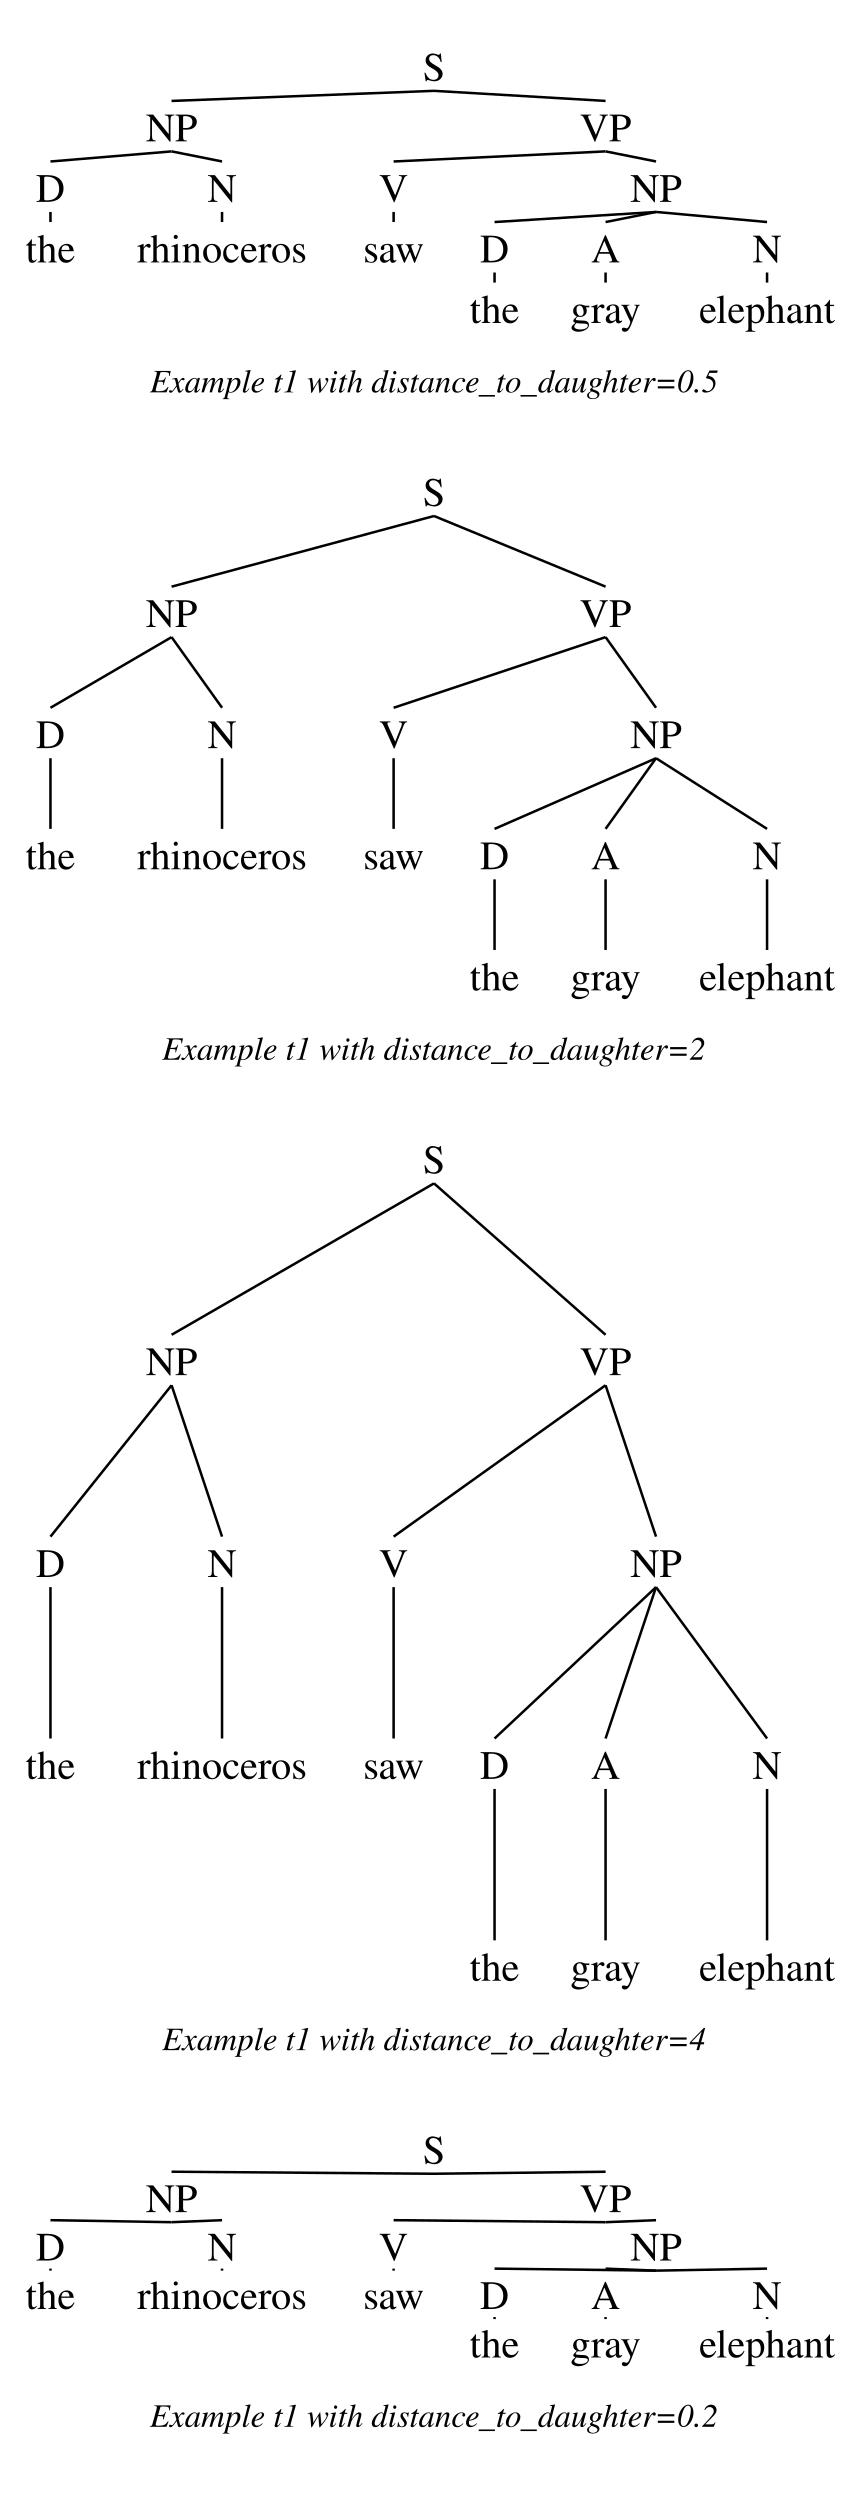
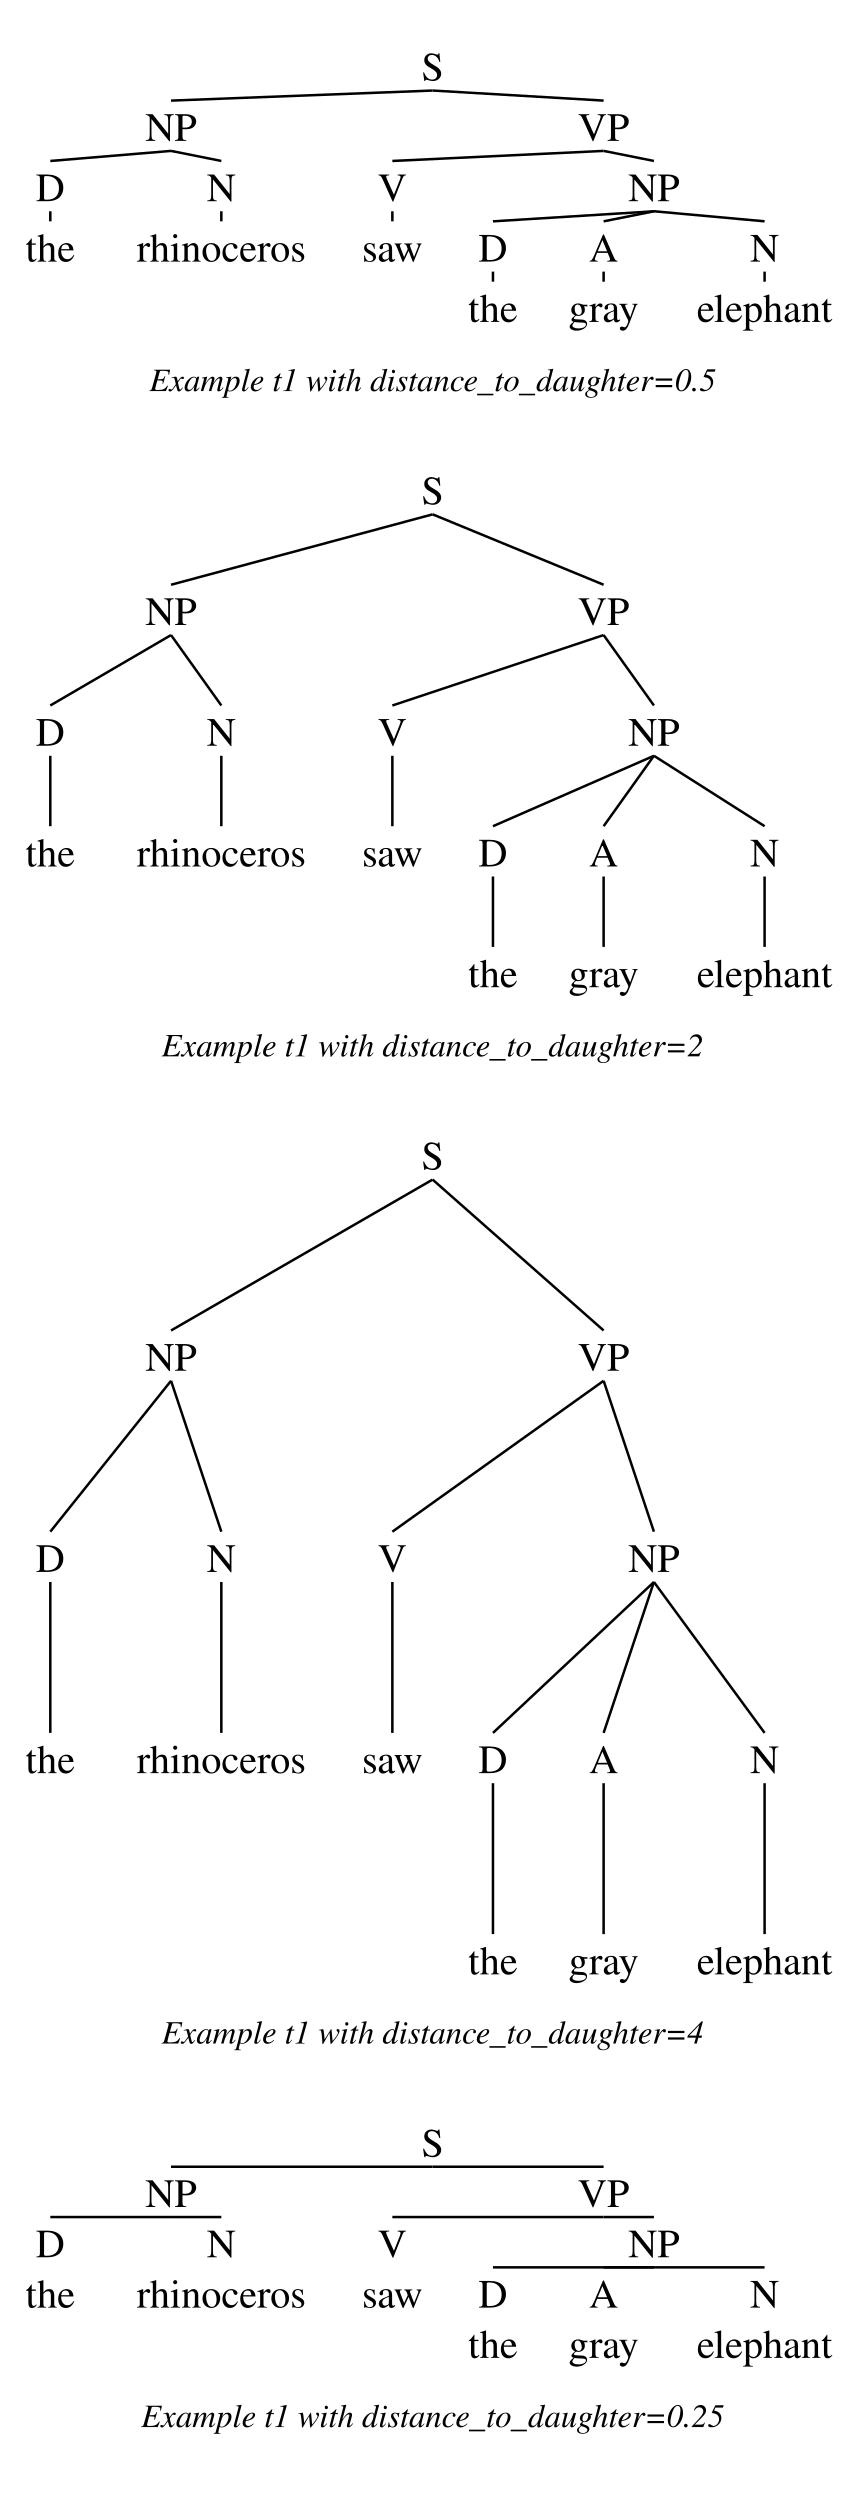
- <svg xmlns="http://www.w3.org/2000/svg" baseProfile="full" height="990.8px" preserveAspectRatio="xMidYMid meet" version="1.1" viewBox="0,0,344.0,990.8" width="344px">
+ <svg xmlns="http://www.w3.org/2000/svg" baseProfile="full" height="994px" preserveAspectRatio="xMidYMid meet" version="1.1" viewBox="0,0,344.0,994.0" width="344px">
  <defs />
  <svg height="152.5" width="344.0" x="0" y="16">
    <defs />
    <svg baseProfile="full" height="152.5px" preserveAspectRatio="xMidYMid meet" version="1.1" viewBox="0,0,344.0,152.5" width="344px">
      <defs />
      <svg height="120.0" width="344.0" x="0" y="0">
        <defs />
        <svg baseProfile="full" height="120px" preserveAspectRatio="xMidYMid meet" style="font-family: times, serif; font-weight: normal; font-style: normal; font-size: 16px" version="1.1" viewBox="0,0,344.0,120.0" width="344px">
          <defs />
          <svg width="100%" x="0" y="0px">
            <defs />
            <text text-anchor="middle" x="50%" y="16px">S</text>
          </svg>
          <svg width="39.535%" x="0%" y="24px">
            <defs />
            <svg width="100%" x="0" y="0px">
              <defs />
              <text text-anchor="middle" x="50%" y="16px">NP</text>
            </svg>
            <svg width="29.412%" x="0%" y="24px">
              <defs />
              <svg width="100%" x="0" y="0px">
                <defs />
                <text text-anchor="middle" x="50%" y="16px">D</text>
              </svg>
              <svg width="100%" x="0%" y="24px">
                <defs />
                <svg width="100%" x="0" y="0px">
                  <defs />
                  <text text-anchor="middle" x="50%" y="16px">the</text>
                </svg>
              </svg>
              <line stroke="black" x1="50%" x2="50%" y1="20px" y2="24px" />
            </svg>
            <line stroke="black" x1="50%" x2="14.706%" y1="20px" y2="24px" />
            <svg width="70.588%" x="29.412%" y="24px">
              <defs />
              <svg width="100%" x="0" y="0px">
                <defs />
                <text text-anchor="middle" x="50%" y="16px">N</text>
              </svg>
              <svg width="100%" x="0%" y="24px">
                <defs />
                <svg width="100%" x="0" y="0px">
                  <defs />
                  <text text-anchor="middle" x="50%" y="16px">rhinoceros</text>
                </svg>
              </svg>
              <line stroke="black" x1="50%" x2="50%" y1="20px" y2="24px" />
            </svg>
            <line stroke="black" x1="50%" x2="64.706%" y1="20px" y2="24px" />
          </svg>
          <line stroke="black" x1="50%" x2="19.767%" y1="20px" y2="24px" />
          <svg width="60.465%" x="39.535%" y="24px">
            <defs />
            <svg width="100%" x="0" y="0px">
              <defs />
              <text text-anchor="middle" x="50%" y="16px">VP</text>
            </svg>
            <svg width="19.231%" x="0%" y="24px">
              <defs />
              <svg width="100%" x="0" y="0px">
                <defs />
                <text text-anchor="middle" x="50%" y="16px">V</text>
              </svg>
              <svg width="100%" x="0%" y="24px">
                <defs />
                <svg width="100%" x="0" y="0px">
                  <defs />
                  <text text-anchor="middle" x="50%" y="16px">saw</text>
                </svg>
              </svg>
              <line stroke="black" x1="50%" x2="50%" y1="20px" y2="24px" />
            </svg>
            <line stroke="black" x1="50%" x2="9.615%" y1="20px" y2="24px" />
            <svg width="80.769%" x="19.231%" y="24px">
              <defs />
              <svg width="100%" x="0" y="0px">
                <defs />
                <text text-anchor="middle" x="50%" y="16px">NP</text>
              </svg>
              <svg width="23.809%" x="0%" y="24px">
                <defs />
                <svg width="100%" x="0" y="0px">
                  <defs />
                  <text text-anchor="middle" x="50%" y="16px">D</text>
                </svg>
                <svg width="100%" x="0%" y="24px">
                  <defs />
                  <svg width="100%" x="0" y="0px">
                    <defs />
                    <text text-anchor="middle" x="50%" y="16px">the</text>
                  </svg>
                </svg>
                <line stroke="black" x1="50%" x2="50%" y1="20px" y2="24px" />
              </svg>
              <line stroke="black" x1="50%" x2="11.905%" y1="20px" y2="24px" />
              <svg width="28.571%" x="23.809%" y="24px">
                <defs />
                <svg width="100%" x="0" y="0px">
                  <defs />
                  <text text-anchor="middle" x="50%" y="16px">A</text>
                </svg>
                <svg width="100%" x="0%" y="24px">
                  <defs />
                  <svg width="100%" x="0" y="0px">
                    <defs />
                    <text text-anchor="middle" x="50%" y="16px">gray</text>
                  </svg>
                </svg>
                <line stroke="black" x1="50%" x2="50%" y1="20px" y2="24px" />
              </svg>
              <line stroke="black" x1="50%" x2="38.095%" y1="20px" y2="24px" />
              <svg width="47.619%" x="52.381%" y="24px">
                <defs />
                <svg width="100%" x="0" y="0px">
                  <defs />
                  <text text-anchor="middle" x="50%" y="16px">N</text>
                </svg>
                <svg width="100%" x="0%" y="24px">
                  <defs />
                  <svg width="100%" x="0" y="0px">
                    <defs />
                    <text text-anchor="middle" x="50%" y="16px">elephant</text>
                  </svg>
                </svg>
                <line stroke="black" x1="50%" x2="50%" y1="20px" y2="24px" />
              </svg>
              <line stroke="black" x1="50%" x2="76.191%" y1="20px" y2="24px" />
            </svg>
            <line stroke="black" x1="50%" x2="59.615%" y1="20px" y2="24px" />
          </svg>
          <line stroke="black" x1="50%" x2="69.767%" y1="20px" y2="24px" />
        </svg>
      </svg>
      <svg height="100%" width="100%" x="0" y="126.5">
        <defs />
        <text style="font-family: times, serif; font-weight:normal; font-style: italic; font-size: 13px;" text-anchor="middle" x="50%" y="1em">Example t1 with distance_to_daughter=0.5</text>
      </svg>
    </svg>
  </svg>
  <svg height="248.5" width="344.0" x="0" y="184.5">
    <defs />
    <svg baseProfile="full" height="248.5px" preserveAspectRatio="xMidYMid meet" version="1.1" viewBox="0,0,344.0,248.5" width="344px">
      <defs />
      <svg height="216.0" width="344.0" x="0" y="0">
        <defs />
        <svg baseProfile="full" height="216px" preserveAspectRatio="xMidYMid meet" style="font-family: times, serif; font-weight: normal; font-style: normal; font-size: 16px" version="1.1" viewBox="0,0,344.0,216.0" width="344px">
          <defs />
          <svg width="100%" x="0" y="0px">
            <defs />
            <text text-anchor="middle" x="50%" y="16px">S</text>
          </svg>
          <svg width="39.535%" x="0%" y="48px">
            <defs />
            <svg width="100%" x="0" y="0px">
              <defs />
              <text text-anchor="middle" x="50%" y="16px">NP</text>
            </svg>
            <svg width="29.412%" x="0%" y="48px">
              <defs />
              <svg width="100%" x="0" y="0px">
                <defs />
                <text text-anchor="middle" x="50%" y="16px">D</text>
              </svg>
              <svg width="100%" x="0%" y="48px">
                <defs />
                <svg width="100%" x="0" y="0px">
                  <defs />
                  <text text-anchor="middle" x="50%" y="16px">the</text>
                </svg>
              </svg>
              <line stroke="black" x1="50%" x2="50%" y1="20px" y2="48px" />
            </svg>
            <line stroke="black" x1="50%" x2="14.706%" y1="20px" y2="48px" />
            <svg width="70.588%" x="29.412%" y="48px">
              <defs />
              <svg width="100%" x="0" y="0px">
                <defs />
                <text text-anchor="middle" x="50%" y="16px">N</text>
              </svg>
              <svg width="100%" x="0%" y="48px">
                <defs />
                <svg width="100%" x="0" y="0px">
                  <defs />
                  <text text-anchor="middle" x="50%" y="16px">rhinoceros</text>
                </svg>
              </svg>
              <line stroke="black" x1="50%" x2="50%" y1="20px" y2="48px" />
            </svg>
            <line stroke="black" x1="50%" x2="64.706%" y1="20px" y2="48px" />
          </svg>
          <line stroke="black" x1="50%" x2="19.767%" y1="20px" y2="48px" />
          <svg width="60.465%" x="39.535%" y="48px">
            <defs />
            <svg width="100%" x="0" y="0px">
              <defs />
              <text text-anchor="middle" x="50%" y="16px">VP</text>
            </svg>
            <svg width="19.231%" x="0%" y="48px">
              <defs />
              <svg width="100%" x="0" y="0px">
                <defs />
                <text text-anchor="middle" x="50%" y="16px">V</text>
              </svg>
              <svg width="100%" x="0%" y="48px">
                <defs />
                <svg width="100%" x="0" y="0px">
                  <defs />
                  <text text-anchor="middle" x="50%" y="16px">saw</text>
                </svg>
              </svg>
              <line stroke="black" x1="50%" x2="50%" y1="20px" y2="48px" />
            </svg>
            <line stroke="black" x1="50%" x2="9.615%" y1="20px" y2="48px" />
            <svg width="80.769%" x="19.231%" y="48px">
              <defs />
              <svg width="100%" x="0" y="0px">
                <defs />
                <text text-anchor="middle" x="50%" y="16px">NP</text>
              </svg>
              <svg width="23.809%" x="0%" y="48px">
                <defs />
                <svg width="100%" x="0" y="0px">
                  <defs />
                  <text text-anchor="middle" x="50%" y="16px">D</text>
                </svg>
                <svg width="100%" x="0%" y="48px">
                  <defs />
                  <svg width="100%" x="0" y="0px">
                    <defs />
                    <text text-anchor="middle" x="50%" y="16px">the</text>
                  </svg>
                </svg>
                <line stroke="black" x1="50%" x2="50%" y1="20px" y2="48px" />
              </svg>
              <line stroke="black" x1="50%" x2="11.905%" y1="20px" y2="48px" />
              <svg width="28.571%" x="23.809%" y="48px">
                <defs />
                <svg width="100%" x="0" y="0px">
                  <defs />
                  <text text-anchor="middle" x="50%" y="16px">A</text>
                </svg>
                <svg width="100%" x="0%" y="48px">
                  <defs />
                  <svg width="100%" x="0" y="0px">
                    <defs />
                    <text text-anchor="middle" x="50%" y="16px">gray</text>
                  </svg>
                </svg>
                <line stroke="black" x1="50%" x2="50%" y1="20px" y2="48px" />
              </svg>
              <line stroke="black" x1="50%" x2="38.095%" y1="20px" y2="48px" />
              <svg width="47.619%" x="52.381%" y="48px">
                <defs />
                <svg width="100%" x="0" y="0px">
                  <defs />
                  <text text-anchor="middle" x="50%" y="16px">N</text>
                </svg>
                <svg width="100%" x="0%" y="48px">
                  <defs />
                  <svg width="100%" x="0" y="0px">
                    <defs />
                    <text text-anchor="middle" x="50%" y="16px">elephant</text>
                  </svg>
                </svg>
                <line stroke="black" x1="50%" x2="50%" y1="20px" y2="48px" />
              </svg>
              <line stroke="black" x1="50%" x2="76.191%" y1="20px" y2="48px" />
            </svg>
            <line stroke="black" x1="50%" x2="59.615%" y1="20px" y2="48px" />
          </svg>
          <line stroke="black" x1="50%" x2="69.767%" y1="20px" y2="48px" />
        </svg>
      </svg>
      <svg height="100%" width="100%" x="0" y="222.5">
        <defs />
        <text style="font-family: times, serif; font-weight:normal; font-style: italic; font-size: 13px;" text-anchor="middle" x="50%" y="1em">Example t1 with distance_to_daughter=2</text>
      </svg>
    </svg>
  </svg>
  <svg height="376.5" width="344.0" x="0" y="449.0">
    <defs />
    <svg baseProfile="full" height="376.5px" preserveAspectRatio="xMidYMid meet" version="1.1" viewBox="0,0,344.0,376.5" width="344px">
      <defs />
      <svg height="344.0" width="344.0" x="0" y="0">
        <defs />
        <svg baseProfile="full" height="344px" preserveAspectRatio="xMidYMid meet" style="font-family: times, serif; font-weight: normal; font-style: normal; font-size: 16px" version="1.1" viewBox="0,0,344.0,344.0" width="344px">
          <defs />
          <svg width="100%" x="0" y="0px">
            <defs />
            <text text-anchor="middle" x="50%" y="16px">S</text>
          </svg>
          <svg width="39.535%" x="0%" y="80px">
            <defs />
            <svg width="100%" x="0" y="0px">
              <defs />
              <text text-anchor="middle" x="50%" y="16px">NP</text>
            </svg>
            <svg width="29.412%" x="0%" y="80px">
              <defs />
              <svg width="100%" x="0" y="0px">
                <defs />
                <text text-anchor="middle" x="50%" y="16px">D</text>
              </svg>
              <svg width="100%" x="0%" y="80px">
                <defs />
                <svg width="100%" x="0" y="0px">
                  <defs />
                  <text text-anchor="middle" x="50%" y="16px">the</text>
                </svg>
              </svg>
              <line stroke="black" x1="50%" x2="50%" y1="20px" y2="80px" />
            </svg>
            <line stroke="black" x1="50%" x2="14.706%" y1="20px" y2="80px" />
            <svg width="70.588%" x="29.412%" y="80px">
              <defs />
              <svg width="100%" x="0" y="0px">
                <defs />
                <text text-anchor="middle" x="50%" y="16px">N</text>
              </svg>
              <svg width="100%" x="0%" y="80px">
                <defs />
                <svg width="100%" x="0" y="0px">
                  <defs />
                  <text text-anchor="middle" x="50%" y="16px">rhinoceros</text>
                </svg>
              </svg>
              <line stroke="black" x1="50%" x2="50%" y1="20px" y2="80px" />
            </svg>
            <line stroke="black" x1="50%" x2="64.706%" y1="20px" y2="80px" />
          </svg>
          <line stroke="black" x1="50%" x2="19.767%" y1="20px" y2="80px" />
          <svg width="60.465%" x="39.535%" y="80px">
            <defs />
            <svg width="100%" x="0" y="0px">
              <defs />
              <text text-anchor="middle" x="50%" y="16px">VP</text>
            </svg>
            <svg width="19.231%" x="0%" y="80px">
              <defs />
              <svg width="100%" x="0" y="0px">
                <defs />
                <text text-anchor="middle" x="50%" y="16px">V</text>
              </svg>
              <svg width="100%" x="0%" y="80px">
                <defs />
                <svg width="100%" x="0" y="0px">
                  <defs />
                  <text text-anchor="middle" x="50%" y="16px">saw</text>
                </svg>
              </svg>
              <line stroke="black" x1="50%" x2="50%" y1="20px" y2="80px" />
            </svg>
            <line stroke="black" x1="50%" x2="9.615%" y1="20px" y2="80px" />
            <svg width="80.769%" x="19.231%" y="80px">
              <defs />
              <svg width="100%" x="0" y="0px">
                <defs />
                <text text-anchor="middle" x="50%" y="16px">NP</text>
              </svg>
              <svg width="23.809%" x="0%" y="80px">
                <defs />
                <svg width="100%" x="0" y="0px">
                  <defs />
                  <text text-anchor="middle" x="50%" y="16px">D</text>
                </svg>
                <svg width="100%" x="0%" y="80px">
                  <defs />
                  <svg width="100%" x="0" y="0px">
                    <defs />
                    <text text-anchor="middle" x="50%" y="16px">the</text>
                  </svg>
                </svg>
                <line stroke="black" x1="50%" x2="50%" y1="20px" y2="80px" />
              </svg>
              <line stroke="black" x1="50%" x2="11.905%" y1="20px" y2="80px" />
              <svg width="28.571%" x="23.809%" y="80px">
                <defs />
                <svg width="100%" x="0" y="0px">
                  <defs />
                  <text text-anchor="middle" x="50%" y="16px">A</text>
                </svg>
                <svg width="100%" x="0%" y="80px">
                  <defs />
                  <svg width="100%" x="0" y="0px">
                    <defs />
                    <text text-anchor="middle" x="50%" y="16px">gray</text>
                  </svg>
                </svg>
                <line stroke="black" x1="50%" x2="50%" y1="20px" y2="80px" />
              </svg>
              <line stroke="black" x1="50%" x2="38.095%" y1="20px" y2="80px" />
              <svg width="47.619%" x="52.381%" y="80px">
                <defs />
                <svg width="100%" x="0" y="0px">
                  <defs />
                  <text text-anchor="middle" x="50%" y="16px">N</text>
                </svg>
                <svg width="100%" x="0%" y="80px">
                  <defs />
                  <svg width="100%" x="0" y="0px">
                    <defs />
                    <text text-anchor="middle" x="50%" y="16px">elephant</text>
                  </svg>
                </svg>
                <line stroke="black" x1="50%" x2="50%" y1="20px" y2="80px" />
              </svg>
              <line stroke="black" x1="50%" x2="76.191%" y1="20px" y2="80px" />
            </svg>
            <line stroke="black" x1="50%" x2="59.615%" y1="20px" y2="80px" />
          </svg>
          <line stroke="black" x1="50%" x2="69.767%" y1="20px" y2="80px" />
        </svg>
      </svg>
      <svg height="100%" width="100%" x="0" y="350.5">
        <defs />
        <text style="font-family: times, serif; font-weight:normal; font-style: italic; font-size: 13px;" text-anchor="middle" x="50%" y="1em">Example t1 with distance_to_daughter=4</text>
      </svg>
    </svg>
  </svg>
-   <svg height="133.3" width="344.0" x="0" y="841.5">
+   <svg height="136.5" width="344.0" x="0" y="841.5">
    <defs />
-     <svg baseProfile="full" height="133.3px" preserveAspectRatio="xMidYMid meet" version="1.1" viewBox="0,0,344.0,133.3" width="344px">
+     <svg baseProfile="full" height="136.5px" preserveAspectRatio="xMidYMid meet" version="1.1" viewBox="0,0,344.0,136.5" width="344px">
      <defs />
-       <svg height="100.8" width="344.0" x="0" y="0">
-         <defs />
-         <svg baseProfile="full" height="100.8px" preserveAspectRatio="xMidYMid meet" style="font-family: times, serif; font-weight: normal; font-style: normal; font-size: 16px" version="1.1" viewBox="0,0,344.0,100.8" width="344px">
+       <svg height="104.0" width="344.0" x="0" y="0">
+         <defs />
+         <svg baseProfile="full" height="104px" preserveAspectRatio="xMidYMid meet" style="font-family: times, serif; font-weight: normal; font-style: normal; font-size: 16px" version="1.1" viewBox="0,0,344.0,104.0" width="344px">
          <defs />
          <svg width="100%" x="0" y="0px">
            <defs />
            <text text-anchor="middle" x="50%" y="16px">S</text>
          </svg>
-           <svg width="39.535%" x="0%" y="19.2px">
+           <svg width="39.535%" x="0%" y="20px">
            <defs />
            <svg width="100%" x="0" y="0px">
              <defs />
              <text text-anchor="middle" x="50%" y="16px">NP</text>
            </svg>
-             <svg width="29.412%" x="0%" y="19.2px">
+             <svg width="29.412%" x="0%" y="20px">
              <defs />
              <svg width="100%" x="0" y="0px">
                <defs />
                <text text-anchor="middle" x="50%" y="16px">D</text>
              </svg>
-               <svg width="100%" x="0%" y="19.2px">
+               <svg width="100%" x="0%" y="20px">
                <defs />
                <svg width="100%" x="0" y="0px">
                  <defs />
                  <text text-anchor="middle" x="50%" y="16px">the</text>
                </svg>
              </svg>
-               <line stroke="black" x1="50%" x2="50%" y1="20px" y2="19.2px" />
-             </svg>
-             <line stroke="black" x1="50%" x2="14.706%" y1="20px" y2="19.2px" />
-             <svg width="70.588%" x="29.412%" y="19.2px">
+               <line stroke="black" x1="50%" x2="50%" y1="20px" y2="20px" />
+             </svg>
+             <line stroke="black" x1="50%" x2="14.706%" y1="20px" y2="20px" />
+             <svg width="70.588%" x="29.412%" y="20px">
              <defs />
              <svg width="100%" x="0" y="0px">
                <defs />
                <text text-anchor="middle" x="50%" y="16px">N</text>
              </svg>
-               <svg width="100%" x="0%" y="19.2px">
+               <svg width="100%" x="0%" y="20px">
                <defs />
                <svg width="100%" x="0" y="0px">
                  <defs />
                  <text text-anchor="middle" x="50%" y="16px">rhinoceros</text>
                </svg>
              </svg>
-               <line stroke="black" x1="50%" x2="50%" y1="20px" y2="19.2px" />
-             </svg>
-             <line stroke="black" x1="50%" x2="64.706%" y1="20px" y2="19.2px" />
-           </svg>
-           <line stroke="black" x1="50%" x2="19.767%" y1="20px" y2="19.2px" />
-           <svg width="60.465%" x="39.535%" y="19.2px">
+               <line stroke="black" x1="50%" x2="50%" y1="20px" y2="20px" />
+             </svg>
+             <line stroke="black" x1="50%" x2="64.706%" y1="20px" y2="20px" />
+           </svg>
+           <line stroke="black" x1="50%" x2="19.767%" y1="20px" y2="20px" />
+           <svg width="60.465%" x="39.535%" y="20px">
            <defs />
            <svg width="100%" x="0" y="0px">
              <defs />
              <text text-anchor="middle" x="50%" y="16px">VP</text>
            </svg>
-             <svg width="19.231%" x="0%" y="19.2px">
+             <svg width="19.231%" x="0%" y="20px">
              <defs />
              <svg width="100%" x="0" y="0px">
                <defs />
                <text text-anchor="middle" x="50%" y="16px">V</text>
              </svg>
-               <svg width="100%" x="0%" y="19.2px">
+               <svg width="100%" x="0%" y="20px">
                <defs />
                <svg width="100%" x="0" y="0px">
                  <defs />
                  <text text-anchor="middle" x="50%" y="16px">saw</text>
                </svg>
              </svg>
-               <line stroke="black" x1="50%" x2="50%" y1="20px" y2="19.2px" />
-             </svg>
-             <line stroke="black" x1="50%" x2="9.615%" y1="20px" y2="19.2px" />
-             <svg width="80.769%" x="19.231%" y="19.2px">
+               <line stroke="black" x1="50%" x2="50%" y1="20px" y2="20px" />
+             </svg>
+             <line stroke="black" x1="50%" x2="9.615%" y1="20px" y2="20px" />
+             <svg width="80.769%" x="19.231%" y="20px">
              <defs />
              <svg width="100%" x="0" y="0px">
                <defs />
                <text text-anchor="middle" x="50%" y="16px">NP</text>
              </svg>
-               <svg width="23.809%" x="0%" y="19.2px">
+               <svg width="23.809%" x="0%" y="20px">
                <defs />
                <svg width="100%" x="0" y="0px">
                  <defs />
                  <text text-anchor="middle" x="50%" y="16px">D</text>
                </svg>
-                 <svg width="100%" x="0%" y="19.2px">
+                 <svg width="100%" x="0%" y="20px">
                  <defs />
                  <svg width="100%" x="0" y="0px">
                    <defs />
                    <text text-anchor="middle" x="50%" y="16px">the</text>
                  </svg>
                </svg>
-                 <line stroke="black" x1="50%" x2="50%" y1="20px" y2="19.2px" />
-               </svg>
-               <line stroke="black" x1="50%" x2="11.905%" y1="20px" y2="19.2px" />
-               <svg width="28.571%" x="23.809%" y="19.2px">
+                 <line stroke="black" x1="50%" x2="50%" y1="20px" y2="20px" />
+               </svg>
+               <line stroke="black" x1="50%" x2="11.905%" y1="20px" y2="20px" />
+               <svg width="28.571%" x="23.809%" y="20px">
                <defs />
                <svg width="100%" x="0" y="0px">
                  <defs />
                  <text text-anchor="middle" x="50%" y="16px">A</text>
                </svg>
-                 <svg width="100%" x="0%" y="19.2px">
+                 <svg width="100%" x="0%" y="20px">
                  <defs />
                  <svg width="100%" x="0" y="0px">
                    <defs />
                    <text text-anchor="middle" x="50%" y="16px">gray</text>
                  </svg>
                </svg>
-                 <line stroke="black" x1="50%" x2="50%" y1="20px" y2="19.2px" />
-               </svg>
-               <line stroke="black" x1="50%" x2="38.095%" y1="20px" y2="19.2px" />
-               <svg width="47.619%" x="52.381%" y="19.2px">
+                 <line stroke="black" x1="50%" x2="50%" y1="20px" y2="20px" />
+               </svg>
+               <line stroke="black" x1="50%" x2="38.095%" y1="20px" y2="20px" />
+               <svg width="47.619%" x="52.381%" y="20px">
                <defs />
                <svg width="100%" x="0" y="0px">
                  <defs />
                  <text text-anchor="middle" x="50%" y="16px">N</text>
                </svg>
-                 <svg width="100%" x="0%" y="19.2px">
+                 <svg width="100%" x="0%" y="20px">
                  <defs />
                  <svg width="100%" x="0" y="0px">
                    <defs />
                    <text text-anchor="middle" x="50%" y="16px">elephant</text>
                  </svg>
                </svg>
-                 <line stroke="black" x1="50%" x2="50%" y1="20px" y2="19.2px" />
-               </svg>
-               <line stroke="black" x1="50%" x2="76.191%" y1="20px" y2="19.2px" />
-             </svg>
-             <line stroke="black" x1="50%" x2="59.615%" y1="20px" y2="19.2px" />
-           </svg>
-           <line stroke="black" x1="50%" x2="69.767%" y1="20px" y2="19.2px" />
+                 <line stroke="black" x1="50%" x2="50%" y1="20px" y2="20px" />
+               </svg>
+               <line stroke="black" x1="50%" x2="76.191%" y1="20px" y2="20px" />
+             </svg>
+             <line stroke="black" x1="50%" x2="59.615%" y1="20px" y2="20px" />
+           </svg>
+           <line stroke="black" x1="50%" x2="69.767%" y1="20px" y2="20px" />
        </svg>
      </svg>
-       <svg height="100%" width="100%" x="0" y="107.3">
-         <defs />
-         <text style="font-family: times, serif; font-weight:normal; font-style: italic; font-size: 13px;" text-anchor="middle" x="50%" y="1em">Example t1 with distance_to_daughter=0.2</text>
+       <svg height="100%" width="100%" x="0" y="110.5">
+         <defs />
+         <text style="font-family: times, serif; font-weight:normal; font-style: italic; font-size: 13px;" text-anchor="middle" x="50%" y="1em">Example t1 with distance_to_daughter=0.25</text>
      </svg>
    </svg>
  </svg>
</svg>
